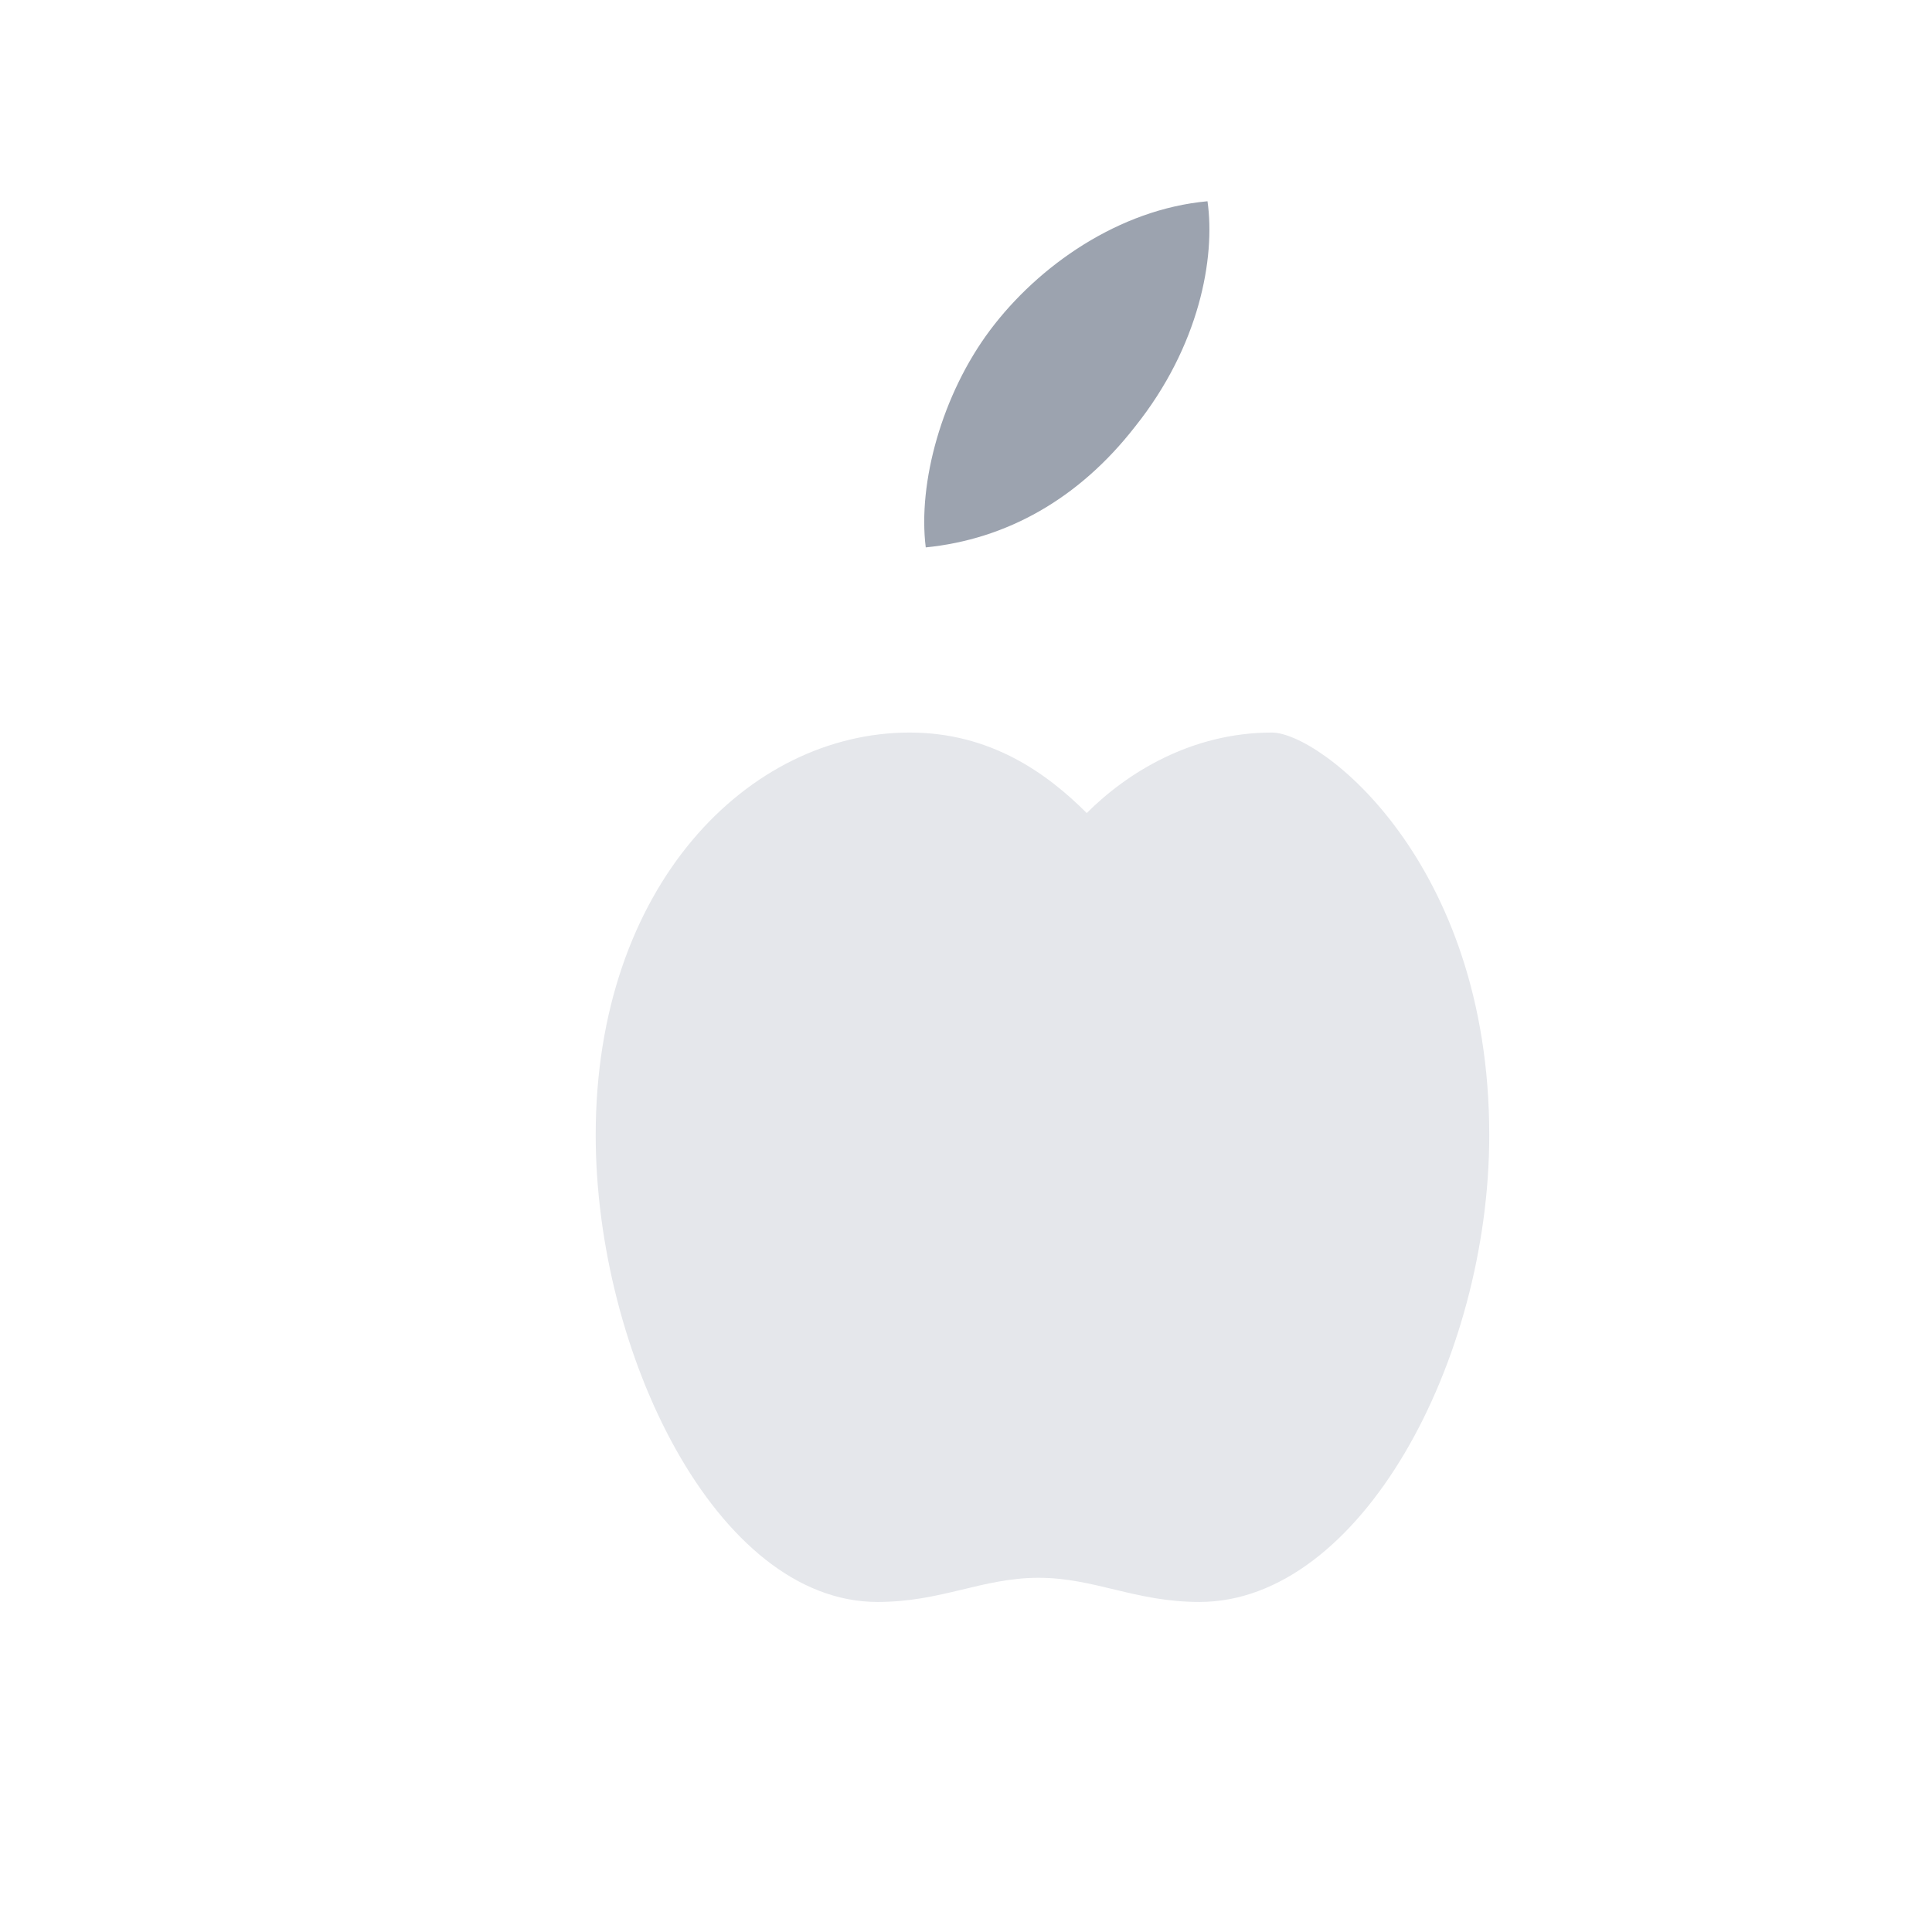
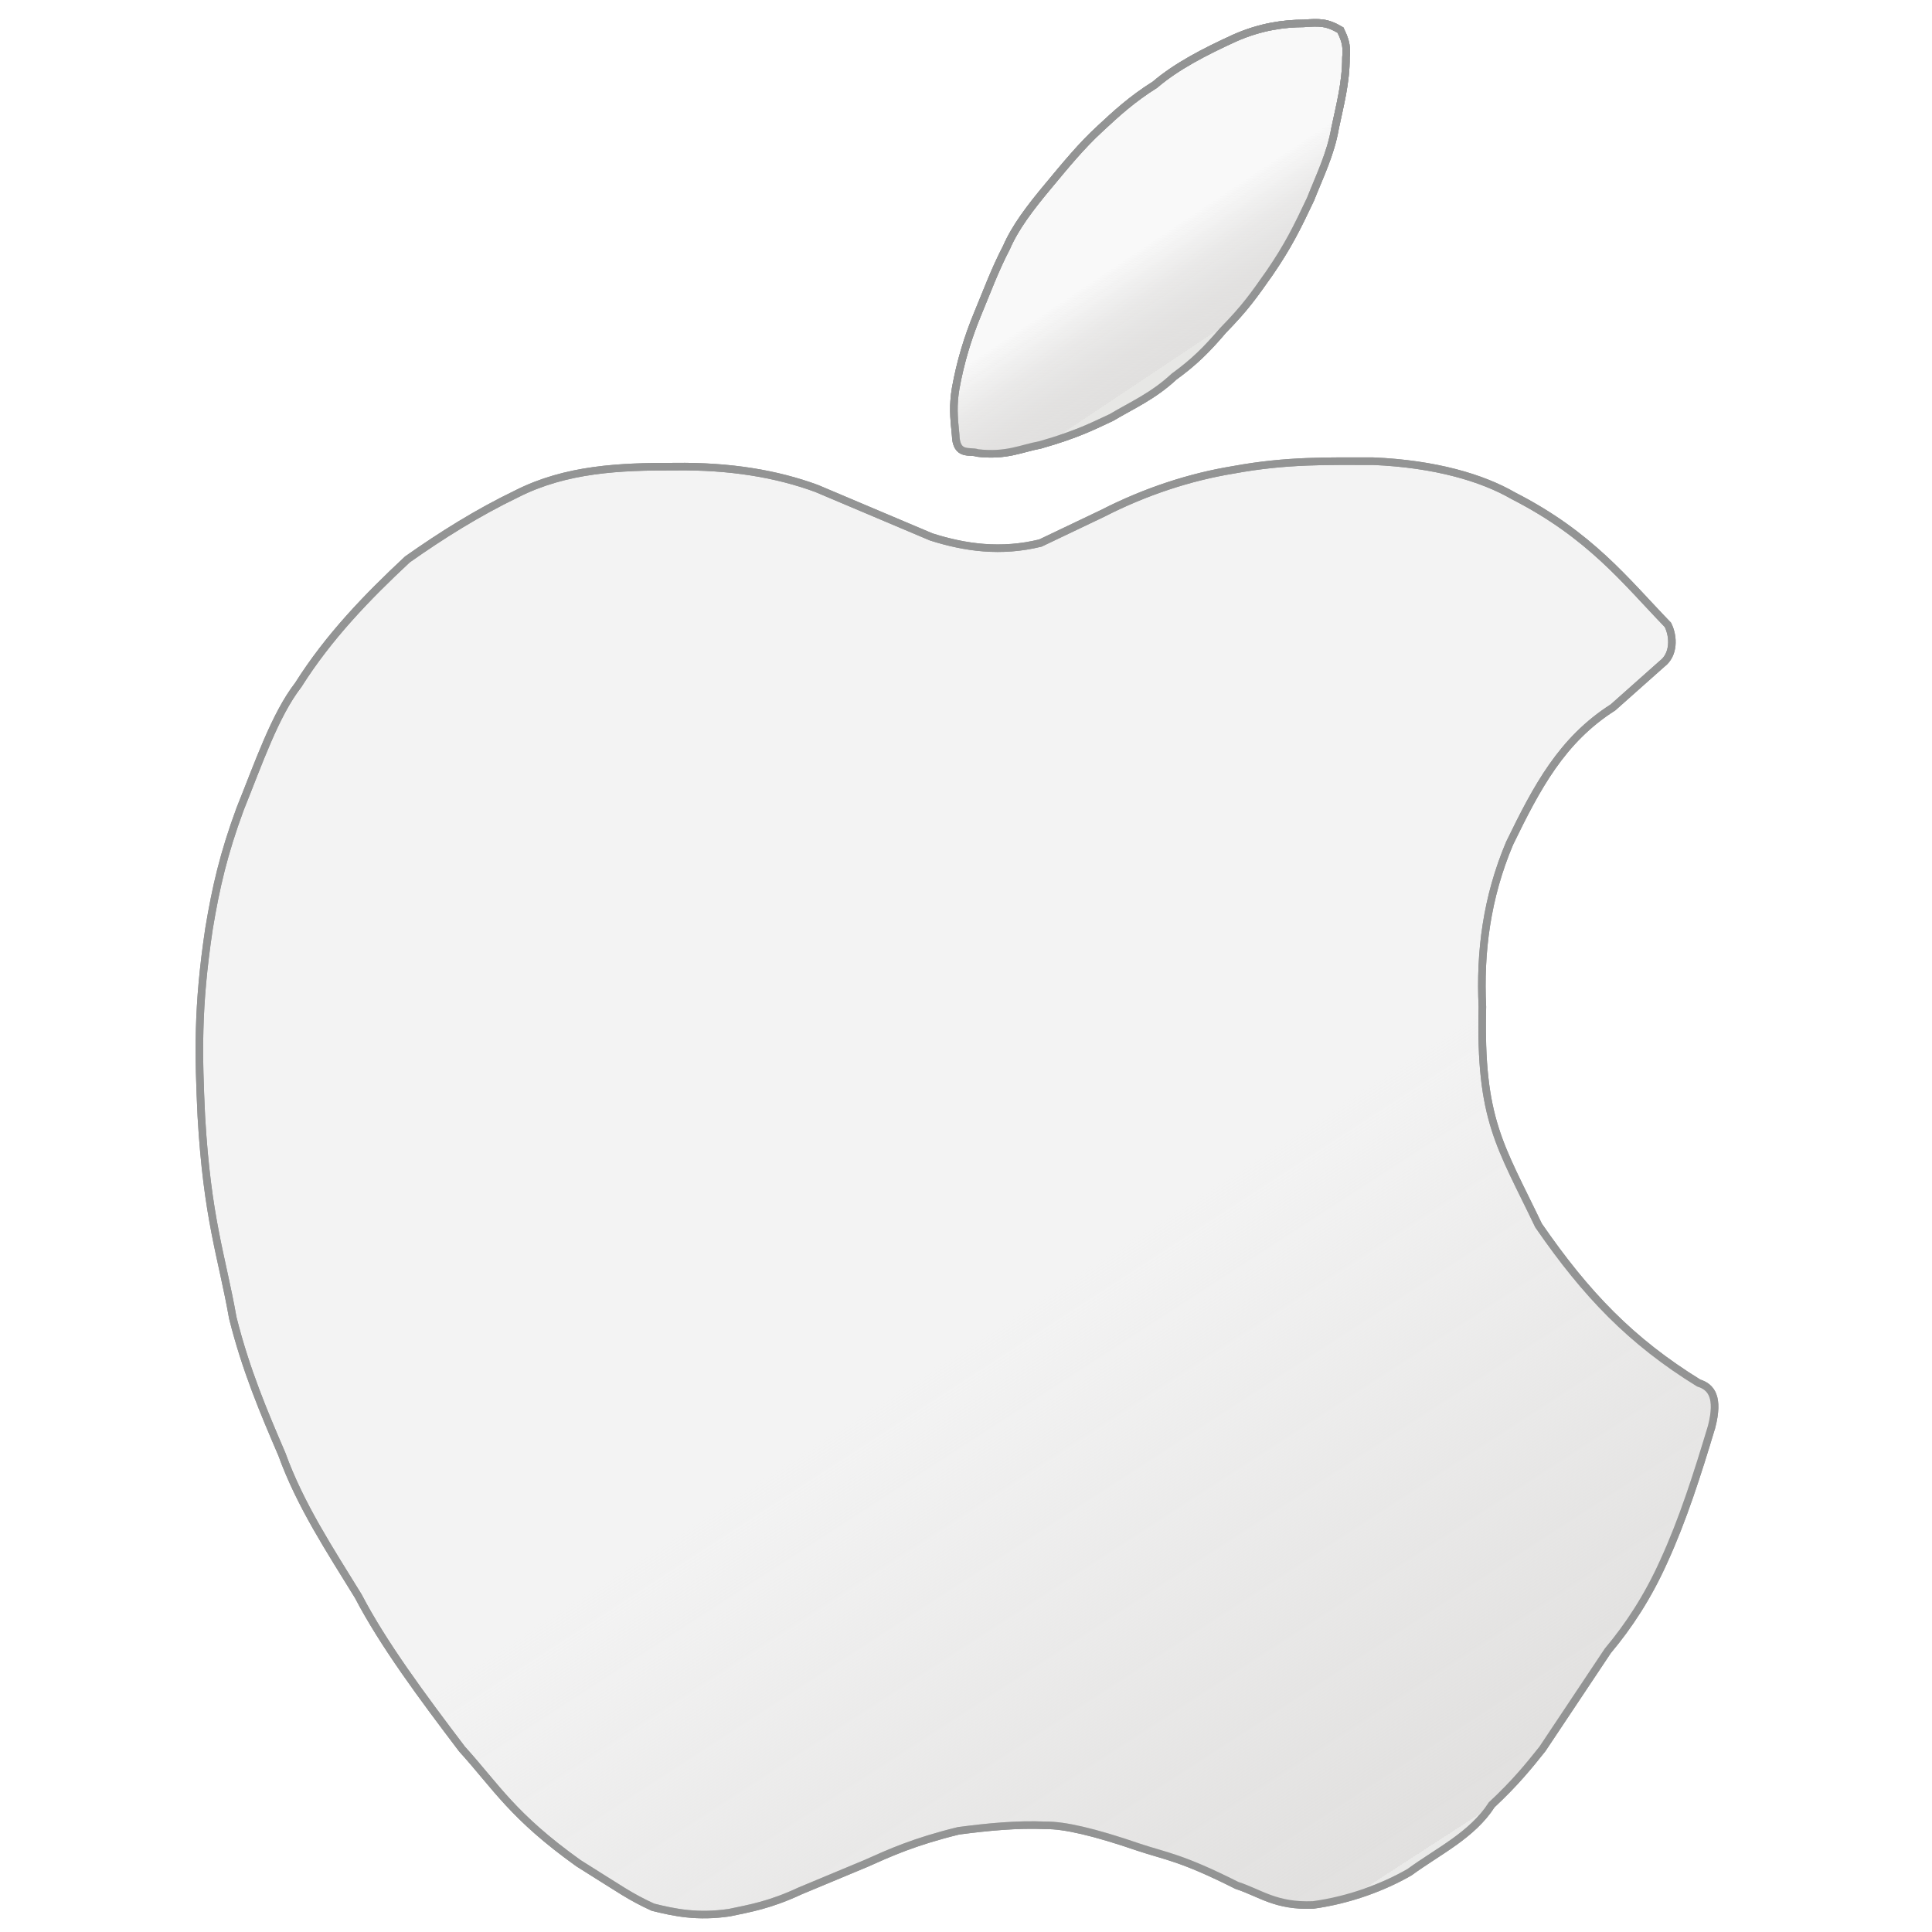
- <svg xmlns="http://www.w3.org/2000/svg" viewBox="0 0 24 24" fill="none">
-   <path d="M15.8 9.1c-1 0-1.8.5-2.3 1-.5-.5-1.2-1-2.2-1-2 0-3.9 1.9-3.9 5 0 2.7 1.5 5.8 3.5 5.8.8 0 1.3-.3 2-.3.7 0 1.2.3 2 .3 2 0 3.6-3 3.6-5.8 0-3.4-2.1-5-2.7-5z" fill="#e5e7eb" />
-   <path d="M14.1 5.3c.8-1 1-2.1.9-2.8-1.1.1-2.1.8-2.7 1.6-.6.8-.9 1.9-.8 2.7 1-.1 1.9-.6 2.6-1.5z" fill="#9ca3af" />
+ <svg xmlns="http://www.w3.org/2000/svg" xmlns:xlink="http://www.w3.org/1999/xlink" width="256" height="256" version="1.0">
+   <defs>
+     <path id="c" fill="url(#a)" d="M126.629 57.623c.076 2.89 1.895 2.027 2.914 2.403 3.833.435 5.713-.596 8.315-1.085 5.032-1.442 6.973-2.498 9.399-3.615 2.772-1.649 5.543-2.838 8.315-5.423 2.614-1.9 4.273-3.522 6.507-6.146 2.956-3.038 3.946-4.472 6.146-7.592 2.447-3.567 3.615-5.941 5.423-9.761 1.212-3.069 2.674-6.014 3.254-9.399.64-3.054 1.451-6.023 1.446-9.399.203-1.649-.261-2.631-.723-3.615-1.826-1.078-2.767-1.042-4.893-.891-2.489.011-5.675.393-9.206 1.975-3.888 1.786-7.608 3.685-10.484 6.146-3.073 1.928-5.156 3.856-7.23 5.784-2.519 2.302-4.68 4.96-6.869 7.592-2.491 2.973-4.435 5.553-5.573 8.187-1.536 2.935-2.603 5.869-3.827 8.804-1.3 3.132-2.296 6.416-2.914 9.889-.357 2.167-.264 3.674 0 6.146z" />
+   </defs>
+   <defs>
+     <linearGradient id="b">
+       <stop offset="0" stop-color="#e1e0df" stop-opacity=".498" />
+       <stop offset="0" stop-color="#697c8b" />
+       <stop offset="0" stop-color="#a5aeb5" />
+       <stop offset="0" stop-color="#e1e0df" />
+       <stop offset="1" stop-color="#e1e0df" stop-opacity="0" />
+     </linearGradient>
+     <linearGradient xlink:href="#b" id="d" x1="188.899" x2="140.411" y1="247.919" y2="173.167" gradientTransform="translate(-6.060915 1.010153)" gradientUnits="userSpaceOnUse" spreadMethod="pad" />
+     <linearGradient xlink:href="#b" id="a" x1="147.482" x2="139.401" y1="55.99" y2="43.868" gradientTransform="translate(-6.060915 1.010153)" gradientUnits="userSpaceOnUse" spreadMethod="pad" />
+   </defs>
+   <g stroke="#939494">
+     <path fill="#f3f3f3" d="M226.791 189.086c1.012-3.917-.003-5.3-1.702-5.828-8.943-5.518-14.906-11.715-21.224-20.88-5.088-10.644-7.808-13.962-7.442-28.965-.342-7.23.554-14.461 3.615-21.691 3.605-7.419 6.902-13.662 13.694-17.988l6.507-5.784c1.572-1.186 1.57-3.542.767-5.149-5.672-5.863-10.257-11.881-20.457-17.097-4.132-2.393-10.369-4.244-18.587-4.594-5.802.003-11.43-.168-18.543 1.147-5.699.928-11.654 2.862-17.353 5.784l-8.209 3.915c-5.207 1.275-9.933.63-14.461-.811l-15.184-6.42c-5.284-1.946-11.47-2.991-18.799-2.892-7.235-.022-14.404.282-20.968 3.615-5.203 2.509-9.937 5.488-14.461 8.676-5.362 5.002-10.451 10.276-14.461 16.63-3.089 3.99-5.277 10.426-7.698 16.418-2.211 5.997-3.223 10.436-4.126 15.863-1.583 10.492-1.394 16.863-1.023 24.839.781 13.654 2.734 18.621 4.17 26.752 1.729 6.906 4.112 12.502 6.507 18.076 2.433 6.737 6.382 12.716 10.122 18.799 3.292 6.319 8.436 13.256 13.738 20.245 4.582 5.063 6.706 8.896 15.439 15.14 5.857 3.659 6.722 4.371 9.867 5.828 2.895.72 5.888 1.342 10.122.723 2.753-.583 5.335-.997 9.399-2.892 2.892-1.205 5.784-2.41 8.676-3.615 3.234-1.446 6.403-2.892 12.292-4.338 3.856-.506 7.712-.892 11.569-.723 2.424-.04 6.459.887 12.292 2.892 3.626 1.212 5.613 1.332 13.015 5.061 3.14 1.02 5.143 2.799 10.123 2.593 4.785-.658 9.305-2.348 12.759-4.338 3.815-2.792 8.312-4.902 10.889-8.932 3.113-2.903 4.942-5.163 6.719-7.398l8.676-13.014c2.781-3.312 5.298-7.151 7.398-11.824 2.534-5.519 4.478-11.629 6.339-17.82z" />
+     <path fill="#f9f9f9" d="M126.629 57.623c.076 2.89 1.895 2.027 2.914 2.403 3.833.435 5.713-.596 8.315-1.085 5.032-1.442 6.973-2.498 9.399-3.615 2.772-1.649 5.543-2.838 8.315-5.423 2.614-1.9 4.273-3.522 6.507-6.146 2.956-3.038 3.946-4.472 6.146-7.592 2.447-3.567 3.615-5.941 5.423-9.761 1.212-3.069 2.674-6.014 3.254-9.399.64-3.054 1.451-6.023 1.446-9.399.203-1.649-.261-2.631-.723-3.615-1.826-1.078-2.767-1.042-4.893-.891-2.489.011-5.675.393-9.206 1.975-3.888 1.786-7.608 3.685-10.484 6.146-3.073 1.928-5.156 3.856-7.23 5.784-2.519 2.302-4.68 4.96-6.869 7.592-2.491 2.973-4.435 5.553-5.573 8.187-1.536 2.935-2.603 5.869-3.827 8.804-1.3 3.132-2.296 6.416-2.914 9.889-.357 2.167-.264 3.674 0 6.146z" />
+     <use xlink:href="#c" />
+     <path fill="url(#d)" d="M226.791 189.086c1.012-3.917-.003-5.3-1.702-5.828-8.943-5.518-14.906-11.715-21.224-20.88-5.088-10.644-7.808-13.962-7.442-28.965-.342-7.23.554-14.461 3.615-21.691 3.605-7.419 6.902-13.662 13.694-17.988l6.507-5.784c1.572-1.186 1.57-3.542.767-5.149-5.672-5.863-10.257-11.881-20.457-17.097-4.132-2.393-10.369-4.244-18.587-4.594-5.802.003-11.43-.168-18.543 1.147-5.699.928-11.654 2.862-17.353 5.784l-8.209 3.915c-5.207 1.275-9.933.63-14.461-.811l-15.184-6.42c-5.284-1.946-11.47-2.991-18.799-2.892-7.235-.022-14.404.282-20.968 3.615-5.203 2.509-9.937 5.488-14.461 8.676-5.362 5.002-10.451 10.276-14.461 16.63-3.089 3.99-5.277 10.426-7.698 16.418-2.211 5.997-3.223 10.436-4.126 15.863-1.583 10.492-1.394 16.863-1.023 24.839.781 13.654 2.734 18.621 4.17 26.752 1.729 6.906 4.112 12.502 6.507 18.076 2.433 6.737 6.382 12.716 10.122 18.799 3.292 6.319 8.436 13.256 13.738 20.245 4.582 5.063 6.706 8.896 15.439 15.14 5.857 3.659 6.722 4.371 9.867 5.828 2.895.72 5.888 1.342 10.122.723 2.753-.583 5.335-.997 9.399-2.892 2.892-1.205 5.784-2.41 8.676-3.615 3.234-1.446 6.403-2.892 12.292-4.338 3.856-.506 7.712-.892 11.569-.723 2.424-.04 6.459.887 12.292 2.892 3.626 1.212 5.613 1.332 13.015 5.061 3.14 1.02 5.143 2.799 10.123 2.593 4.785-.658 9.305-2.348 12.759-4.338 3.815-2.792 8.312-4.902 10.889-8.932 3.113-2.903 4.942-5.163 6.719-7.398l8.676-13.014c2.781-3.312 5.298-7.151 7.398-11.824 2.534-5.519 4.478-11.629 6.339-17.82z" />
+     <use xlink:href="#c" />
+   </g>
</svg>
